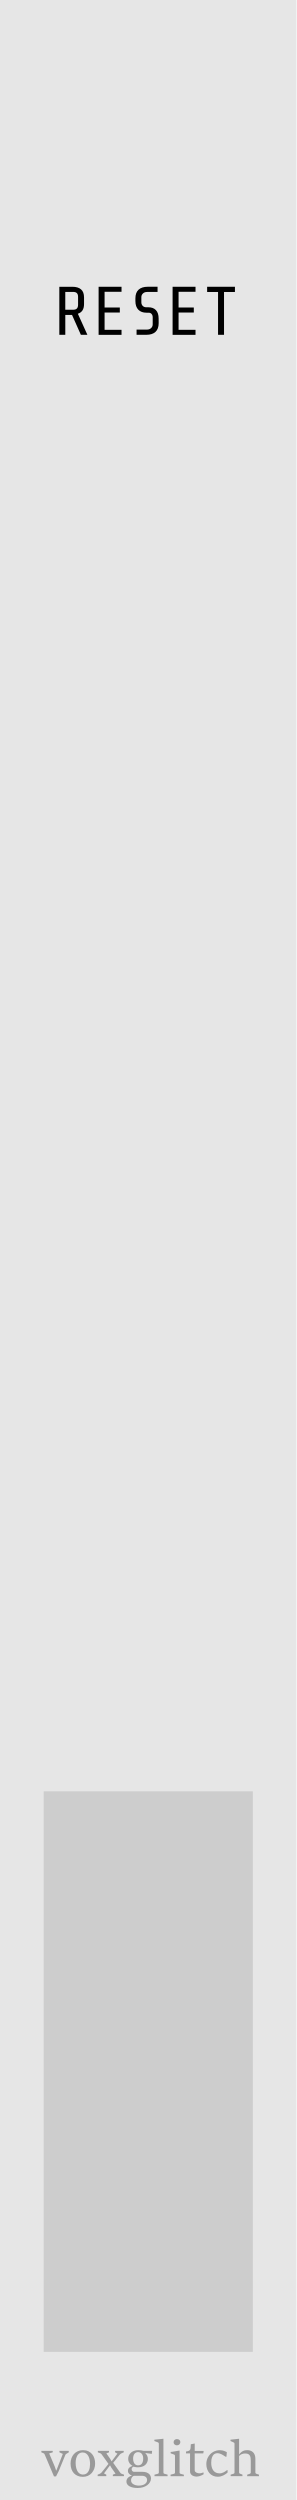
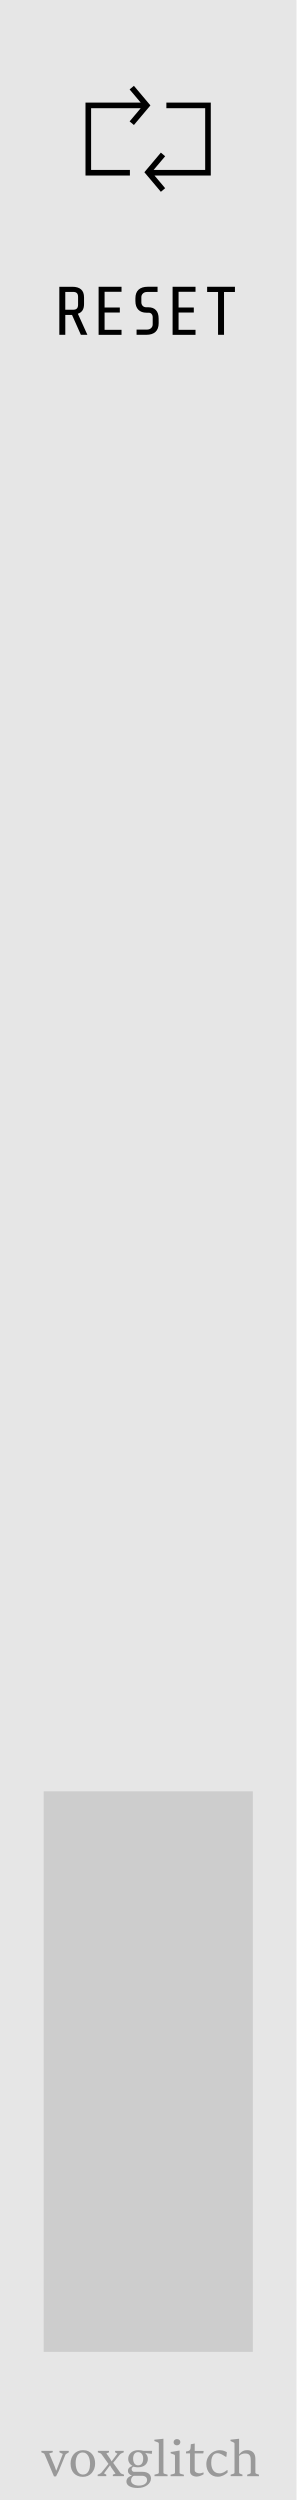
<svg xmlns="http://www.w3.org/2000/svg" width="15.24mm" height="128.5mm" viewBox="0 0 15.24 128.5" version="1.1" id="svg11003">
  <defs id="defs10997" />
  <g id="layer1" transform="translate(-64.79295,-47.16962)" style="display:inline">
    <path id="path33429" d="m 64.793,47.17 h 15.24 V 175.67 h -15.24 z m 0,0" style="fill:#e6e6e6;fill-opacity:1;fill-rule:nonzero;stroke:none;stroke-width:0.46" />
    <text xml:space="preserve" style="font-style:normal;font-weight:normal;font-size:4.586px;line-height:1.25;font-family:sans-serif;letter-spacing:0px;word-spacing:0px;fill:#000000;fill-opacity:1;stroke:none;stroke-width:0.265" x="75.943" y="53.772" id="text110" />
    <g aria-label="voxglitch" style="font-style:normal;font-variant:normal;font-weight:normal;font-stretch:normal;font-size:3.881px;line-height:1.25;font-family:'Sitka Subheading';-inkscape-font-specification:'Sitka Subheading';letter-spacing:0px;word-spacing:0px;display:inline;fill:#999999;fill-opacity:1;stroke:none;stroke-width:0.265" id="text939" transform="translate(-72.09774,0.112493)">
      <path d="m 139.184,173.209 q -0.01,-0.025 -0.029,-0.039 -0.018,-0.014 -0.043,-0.023 l -0.095,-0.039 v -0.078 h 0.585 v 0.078 l -0.184,0.054 0.297,0.701 0.059,0.178 h 0.014 l 0.332,-0.853 -0.174,-0.08 v -0.078 h 0.479 v 0.078 l -0.099,0.061 q -0.025,0.013 -0.044,0.026 -0.019,0.014 -0.029,0.036 l -0.344,0.839 -0.137,0.273 h -0.108 z" style="font-size:2.822px;fill:#999999;stroke-width:0.265" id="path941" />
      <path d="m 141.143,174.366 q -0.14,0 -0.256,-0.048 -0.115,-0.048 -0.198,-0.135 -0.082,-0.089 -0.127,-0.216 -0.044,-0.127 -0.044,-0.283 0,-0.145 0.044,-0.271 0.045,-0.125 0.127,-0.218 0.083,-0.093 0.201,-0.145 0.118,-0.054 0.266,-0.054 0.161,0 0.277,0.056 0.118,0.056 0.194,0.151 0.078,0.094 0.115,0.218 0.038,0.123 0.038,0.258 0,0.143 -0.044,0.268 -0.044,0.125 -0.127,0.22 -0.082,0.093 -0.199,0.147 -0.118,0.053 -0.267,0.053 z m 0.019,-0.118 q 0.105,0 0.174,-0.051 0.07,-0.051 0.11,-0.13 0.041,-0.08 0.058,-0.176 0.016,-0.097 0.016,-0.186 0,-0.109 -0.021,-0.214 -0.02,-0.107 -0.067,-0.191 -0.045,-0.084 -0.118,-0.135 -0.073,-0.051 -0.177,-0.051 -0.07,0 -0.124,0.024 -0.053,0.024 -0.093,0.064 -0.04,0.04 -0.068,0.094 -0.026,0.053 -0.044,0.113 -0.016,0.06 -0.024,0.123 -0.006,0.063 -0.006,0.122 0,0.067 0.008,0.137 0.008,0.069 0.025,0.135 0.019,0.065 0.048,0.124 0.029,0.059 0.071,0.103 0.043,0.044 0.099,0.07 0.058,0.026 0.132,0.026 z" style="font-size:2.822px;fill:#999999;stroke-width:0.265" id="path943" />
      <path d="m 141.909,174.254 0.112,-0.046 q 0.026,-0.01 0.05,-0.029 0.025,-0.02 0.039,-0.036 l 0.356,-0.442 -0.349,-0.488 q -0.015,-0.023 -0.035,-0.039 -0.02,-0.018 -0.049,-0.026 l -0.113,-0.039 v -0.078 h 0.572 v 0.078 l -0.134,0.051 0.196,0.281 0.069,0.124 h 0.009 l 0.294,-0.393 -0.119,-0.064 v -0.078 h 0.443 v 0.078 l -0.112,0.048 q -0.026,0.01 -0.05,0.029 -0.023,0.019 -0.038,0.036 l -0.342,0.424 0.361,0.505 q 0.016,0.023 0.036,0.04 0.021,0.016 0.049,0.025 l 0.109,0.038 v 0.079 h -0.572 v -0.079 l 0.137,-0.05 -0.209,-0.3 -0.069,-0.123 h -0.009 l -0.306,0.41 0.119,0.063 v 0.079 h -0.444 z" style="font-size:2.822px;fill:#999999;stroke-width:0.265" id="path945" />
      <path d="m 143.669,174.298 q -0.033,-0.01 -0.069,-0.029 -0.035,-0.019 -0.065,-0.048 -0.03,-0.029 -0.05,-0.068 -0.019,-0.04 -0.019,-0.092 0,-0.058 0.021,-0.1 0.023,-0.044 0.056,-0.074 0.034,-0.031 0.075,-0.05 0.041,-0.019 0.079,-0.028 v -0.009 q -0.039,-0.023 -0.078,-0.054 -0.039,-0.033 -0.07,-0.076 -0.03,-0.044 -0.05,-0.1 -0.019,-0.058 -0.019,-0.13 0,-0.093 0.036,-0.174 0.038,-0.082 0.105,-0.142 0.068,-0.06 0.163,-0.094 0.095,-0.035 0.212,-0.035 0.075,0 0.143,0.01 0.068,0.01 0.13,0.026 h 0.44 l -0.015,0.154 -0.332,-0.043 v 0.008 q 0.03,0.033 0.054,0.065 0.024,0.033 0.04,0.069 0.018,0.035 0.026,0.075 0.009,0.039 0.009,0.085 0,0.093 -0.035,0.172 -0.034,0.079 -0.099,0.138 -0.065,0.058 -0.161,0.09 -0.094,0.033 -0.216,0.033 -0.031,0 -0.064,-0.003 -0.031,-0.004 -0.06,-0.008 -0.029,-0.005 -0.054,-0.011 -0.024,-0.006 -0.04,-0.013 -0.019,0.004 -0.038,0.015 -0.018,0.011 -0.033,0.029 -0.015,0.016 -0.025,0.039 -0.009,0.023 -0.009,0.049 0,0.026 0.009,0.05 0.009,0.023 0.024,0.04 0.015,0.018 0.034,0.03 0.02,0.011 0.041,0.015 h 0.443 q 0.125,0 0.209,0.03 0.085,0.03 0.137,0.079 0.053,0.049 0.074,0.109 0.023,0.059 0.023,0.118 0,0.109 -0.054,0.199 -0.053,0.092 -0.146,0.157 -0.093,0.067 -0.218,0.103 -0.125,0.036 -0.27,0.036 -0.124,0 -0.23,-0.021 -0.104,-0.021 -0.181,-0.064 -0.076,-0.041 -0.12,-0.103 -0.043,-0.061 -0.043,-0.142 0,-0.065 0.023,-0.115 0.024,-0.05 0.061,-0.088 0.038,-0.036 0.086,-0.061 0.05,-0.025 0.105,-0.04 z m 0.32,-0.521 q 0.064,0 0.113,-0.024 0.049,-0.024 0.082,-0.069 0.033,-0.045 0.049,-0.109 0.018,-0.065 0.018,-0.147 0,-0.079 -0.019,-0.14 -0.019,-0.061 -0.054,-0.104 -0.034,-0.043 -0.083,-0.064 -0.048,-0.023 -0.107,-0.023 -0.058,0 -0.104,0.021 -0.046,0.021 -0.08,0.064 -0.034,0.041 -0.053,0.104 -0.018,0.061 -0.018,0.143 0,0.083 0.018,0.148 0.019,0.064 0.051,0.109 0.034,0.044 0.082,0.068 0.048,0.023 0.105,0.023 z m -0.214,0.536 q -0.024,0.006 -0.05,0.024 -0.026,0.018 -0.048,0.046 -0.021,0.029 -0.035,0.069 -0.014,0.041 -0.014,0.094 0,0.053 0.019,0.094 0.019,0.041 0.05,0.071 0.033,0.03 0.074,0.05 0.041,0.02 0.085,0.033 0.044,0.013 0.087,0.018 0.044,0.005 0.08,0.005 0.078,0 0.154,-0.016 0.078,-0.015 0.138,-0.051 0.061,-0.035 0.099,-0.092 0.038,-0.055 0.038,-0.134 0,-0.036 -0.015,-0.074 -0.014,-0.038 -0.045,-0.068 -0.03,-0.03 -0.08,-0.049 -0.049,-0.02 -0.117,-0.02 z" style="font-size:2.822px;fill:#999999;stroke-width:0.265" id="path947" />
      <path d="m 144.832,174.254 0.169,-0.044 q 0.024,-0.006 0.038,-0.021 0.015,-0.016 0.015,-0.043 v -1.483 q 0,-0.029 -0.016,-0.046 -0.016,-0.019 -0.046,-0.029 l -0.166,-0.061 v -0.07 l 0.465,-0.048 v 1.737 q 0,0.026 0.015,0.043 0.016,0.016 0.038,0.021 l 0.161,0.044 v 0.079 h -0.672 z" style="font-size:2.822px;fill:#999999;stroke-width:0.265" id="path949" />
      <path d="m 145.984,172.747 q -0.035,0 -0.067,-0.011 -0.03,-0.013 -0.054,-0.033 -0.023,-0.02 -0.036,-0.049 -0.014,-0.03 -0.014,-0.067 0,-0.036 0.014,-0.067 0.014,-0.03 0.036,-0.05 0.024,-0.021 0.054,-0.033 0.031,-0.011 0.067,-0.011 0.038,0 0.07,0.011 0.033,0.01 0.055,0.03 0.024,0.02 0.036,0.049 0.014,0.028 0.014,0.064 0,0.038 -0.014,0.068 -0.013,0.03 -0.036,0.053 -0.024,0.021 -0.056,0.034 -0.033,0.011 -0.069,0.011 z m -0.326,1.508 0.173,-0.044 q 0.024,-0.006 0.039,-0.021 0.015,-0.016 0.015,-0.043 v -0.858 q 0,-0.029 -0.016,-0.046 -0.016,-0.019 -0.048,-0.029 l -0.159,-0.055 v -0.07 l 0.459,-0.074 v 1.133 q 0,0.026 0.015,0.043 0.016,0.016 0.038,0.021 l 0.167,0.044 v 0.079 h -0.682 z" style="font-size:2.822px;fill:#999999;stroke-width:0.265" id="path951" />
      <path d="m 146.66,173.163 h -0.209 v -0.097 q 0.051,-0.01 0.093,-0.019 0.043,-0.009 0.073,-0.028 0.03,-0.02 0.048,-0.055 0.019,-0.035 0.023,-0.097 l 0.01,-0.174 0.201,-0.039 v 0.38 h 0.46 l -0.019,0.128 h -0.442 v 0.87 q 0,0.041 0.026,0.07 0.026,0.029 0.064,0.048 0.039,0.019 0.08,0.028 0.041,0.008 0.073,0.008 0.021,0 0.048,-0.004 0.028,-0.005 0.053,-0.01 0.025,-0.006 0.046,-0.014 0.023,-0.008 0.034,-0.013 h 0.033 v 0.089 q -0.018,0.011 -0.054,0.031 -0.035,0.02 -0.083,0.04 -0.046,0.02 -0.103,0.034 -0.055,0.015 -0.112,0.015 -0.07,0 -0.133,-0.018 -0.061,-0.018 -0.108,-0.05 -0.046,-0.033 -0.074,-0.08 -0.028,-0.049 -0.028,-0.112 z" style="font-size:2.822px;fill:#999999;stroke-width:0.265" id="path953" />
      <path d="m 148.588,174.023 v 0.124 q -0.043,0.038 -0.097,0.076 -0.053,0.038 -0.117,0.069 -0.063,0.031 -0.135,0.05 -0.073,0.02 -0.154,0.02 -0.135,0 -0.245,-0.05 -0.109,-0.05 -0.186,-0.138 -0.076,-0.089 -0.118,-0.208 -0.04,-0.119 -0.04,-0.258 0,-0.1 0.024,-0.192 0.025,-0.092 0.07,-0.171 0.045,-0.079 0.108,-0.143 0.064,-0.065 0.14,-0.11 0.078,-0.045 0.167,-0.07 0.089,-0.025 0.186,-0.025 0.074,0 0.13,0.013 0.058,0.011 0.1,0.028 0.044,0.015 0.074,0.033 0.031,0.016 0.055,0.026 l -0.02,0.235 h -0.046 q -0.048,-0.03 -0.095,-0.061 -0.046,-0.033 -0.098,-0.058 -0.05,-0.026 -0.108,-0.043 -0.058,-0.018 -0.129,-0.018 -0.023,0 -0.049,0.006 -0.026,0.005 -0.053,0.016 -0.026,0.011 -0.049,0.026 -0.023,0.015 -0.039,0.034 -0.02,0.023 -0.041,0.057 -0.02,0.033 -0.038,0.083 -0.016,0.049 -0.028,0.115 -0.01,0.067 -0.01,0.156 0,0.128 0.028,0.228 0.028,0.1 0.083,0.171 0.055,0.07 0.137,0.108 0.082,0.036 0.189,0.036 0.06,0 0.114,-0.018 0.055,-0.018 0.103,-0.041 0.048,-0.025 0.086,-0.054 0.04,-0.029 0.069,-0.051 z" style="font-size:2.822px;fill:#999999;stroke-width:0.265" id="path955" />
      <path d="m 148.745,174.254 0.146,-0.044 q 0.026,-0.008 0.039,-0.023 0.014,-0.015 0.014,-0.041 v -1.483 q 0,-0.029 -0.016,-0.046 -0.016,-0.018 -0.046,-0.029 l -0.144,-0.061 v -0.07 l 0.443,-0.048 v 0.739 0.068 q 0.055,-0.073 0.108,-0.115 0.054,-0.044 0.105,-0.067 0.053,-0.024 0.103,-0.031 0.051,-0.008 0.102,-0.008 0.086,0 0.162,0.026 0.076,0.025 0.133,0.079 0.058,0.054 0.09,0.139 0.033,0.085 0.033,0.203 v 0.697 q 0,0.031 0.015,0.048 0.015,0.016 0.036,0.023 l 0.133,0.044 v 0.079 h -0.605 v -0.079 l 0.133,-0.044 q 0.021,-0.006 0.036,-0.023 0.015,-0.016 0.015,-0.048 v -0.6 q 0,-0.088 -0.011,-0.156 -0.01,-0.069 -0.041,-0.117 -0.031,-0.049 -0.088,-0.074 -0.055,-0.025 -0.145,-0.025 -0.041,0 -0.084,0.006 -0.043,0.006 -0.084,0.021 -0.041,0.015 -0.079,0.04 -0.038,0.025 -0.067,0.061 v 0.848 q 0,0.026 0.014,0.041 0.015,0.015 0.039,0.023 l 0.118,0.044 v 0.079 h -0.605 z" style="font-size:2.822px;fill:#999999;stroke-width:0.265" id="path957" />
    </g>
    <g aria-label="RESET" id="text2437" style="font-size:3.528px;line-height:1.25;font-family:'Share Tech Mono';-inkscape-font-specification:'Share Tech Mono, Normal';letter-spacing:0px;word-spacing:0px;stroke-width:0.265" transform="translate(-67.6895,-3.154437)">
      <path d="m 135.839,66.51 v 1.023 h -0.307 V 65.064 h 0.663 q 0.3,0 0.452,0.134 0.155,0.131 0.155,0.416 v 0.339 q 0,0.399 -0.318,0.497 l 0.49,1.083 h -0.335 l -0.455,-1.023 z m 0.656,-0.928 q 0,-0.134 -0.064,-0.194 -0.06,-0.06 -0.194,-0.06 h -0.399 v 0.917 h 0.399 q 0.134,0 0.194,-0.06 0.064,-0.064 0.064,-0.198 z" style="stroke-width:0.265" id="path2439" />
      <path d="m 138.729,65.064 v 0.258 h -0.871 v 0.808 h 0.783 v 0.258 h -0.783 v 0.889 h 0.871 v 0.258 h -1.178 V 65.064 Z" style="stroke-width:0.265" id="path2441" />
      <path d="m 140.638,66.933 q 0,0.3 -0.166,0.452 -0.162,0.148 -0.469,0.148 h -0.501 v -0.268 h 0.536 q 0.131,0 0.212,-0.078 0.081,-0.078 0.081,-0.187 v -0.367 q 0,-0.106 -0.056,-0.169 -0.053,-0.067 -0.162,-0.067 h -0.106 q -0.261,0 -0.413,-0.152 -0.152,-0.155 -0.152,-0.448 v -0.134 q 0,-0.3 0.162,-0.448 0.166,-0.152 0.473,-0.152 h 0.504 v 0.268 h -0.54 q -0.131,0 -0.212,0.078 -0.081,0.078 -0.081,0.187 v 0.268 q 0,0.109 0.07,0.183 0.071,0.071 0.183,0.071 h 0.106 q 0.25,0 0.388,0.145 0.141,0.145 0.141,0.437 z" style="stroke-width:0.265" id="path2443" />
      <path d="m 142.532,65.064 v 0.258 h -0.871 v 0.808 h 0.783 v 0.258 h -0.783 v 0.889 h 0.871 v 0.258 h -1.178 V 65.064 Z" style="stroke-width:0.265" id="path2445" />
      <path d="M 143.69,67.533 V 65.332 h -0.561 v -0.268 h 1.429 v 0.268 h -0.561 v 2.201 z" style="stroke-width:0.265" id="path2447" />
    </g>
    <rect y="139.244" x="67.038" height="28.811" width="10.75" id="rect2508" style="display:inline;fill:#000000;fill-opacity:0.11;stroke:#000000;stroke-width:0;stroke-linejoin:round;stroke-miterlimit:4;stroke-dasharray:none;stroke-opacity:0.362" />
+     <g transform="matrix(0.2645833,0,0,0.2645833,98.46874,67.16992)" id="g1600">
+       <g transform="translate(3.512294)" id="g1604">
+         <polygon id="polygon1580" points="47.31,73.82 59.07,87.78 62.13,85.21 54.53,76.18 94.67,76.18 94.67,24.18 63,24.18 63,28.18 90.67,28.18 90.67,72.18 53.91,72.18 62.13,62.43 59.07,59.85 " transform="matrix(0.2724598,0,0,0.2724598,-115.6351,-62.24698)" style="stroke-width:3.67" />
+         <polygon id="polygon1582" points="36.79,14.79 44.7,24.18 5.33,24.18 5.33,76.18 37,76.18 37,72.18 9.33,72.18 9.33,28.18 44.7,28.18 36.79,37.57 39.85,40.15 51.62,26.18 39.85,12.21 " transform="matrix(0.2724598,0,0,0.2724598,-115.6351,-62.24698)" style="stroke-width:3.67" />
+       </g>
+     </g>
  </g>
</svg>
